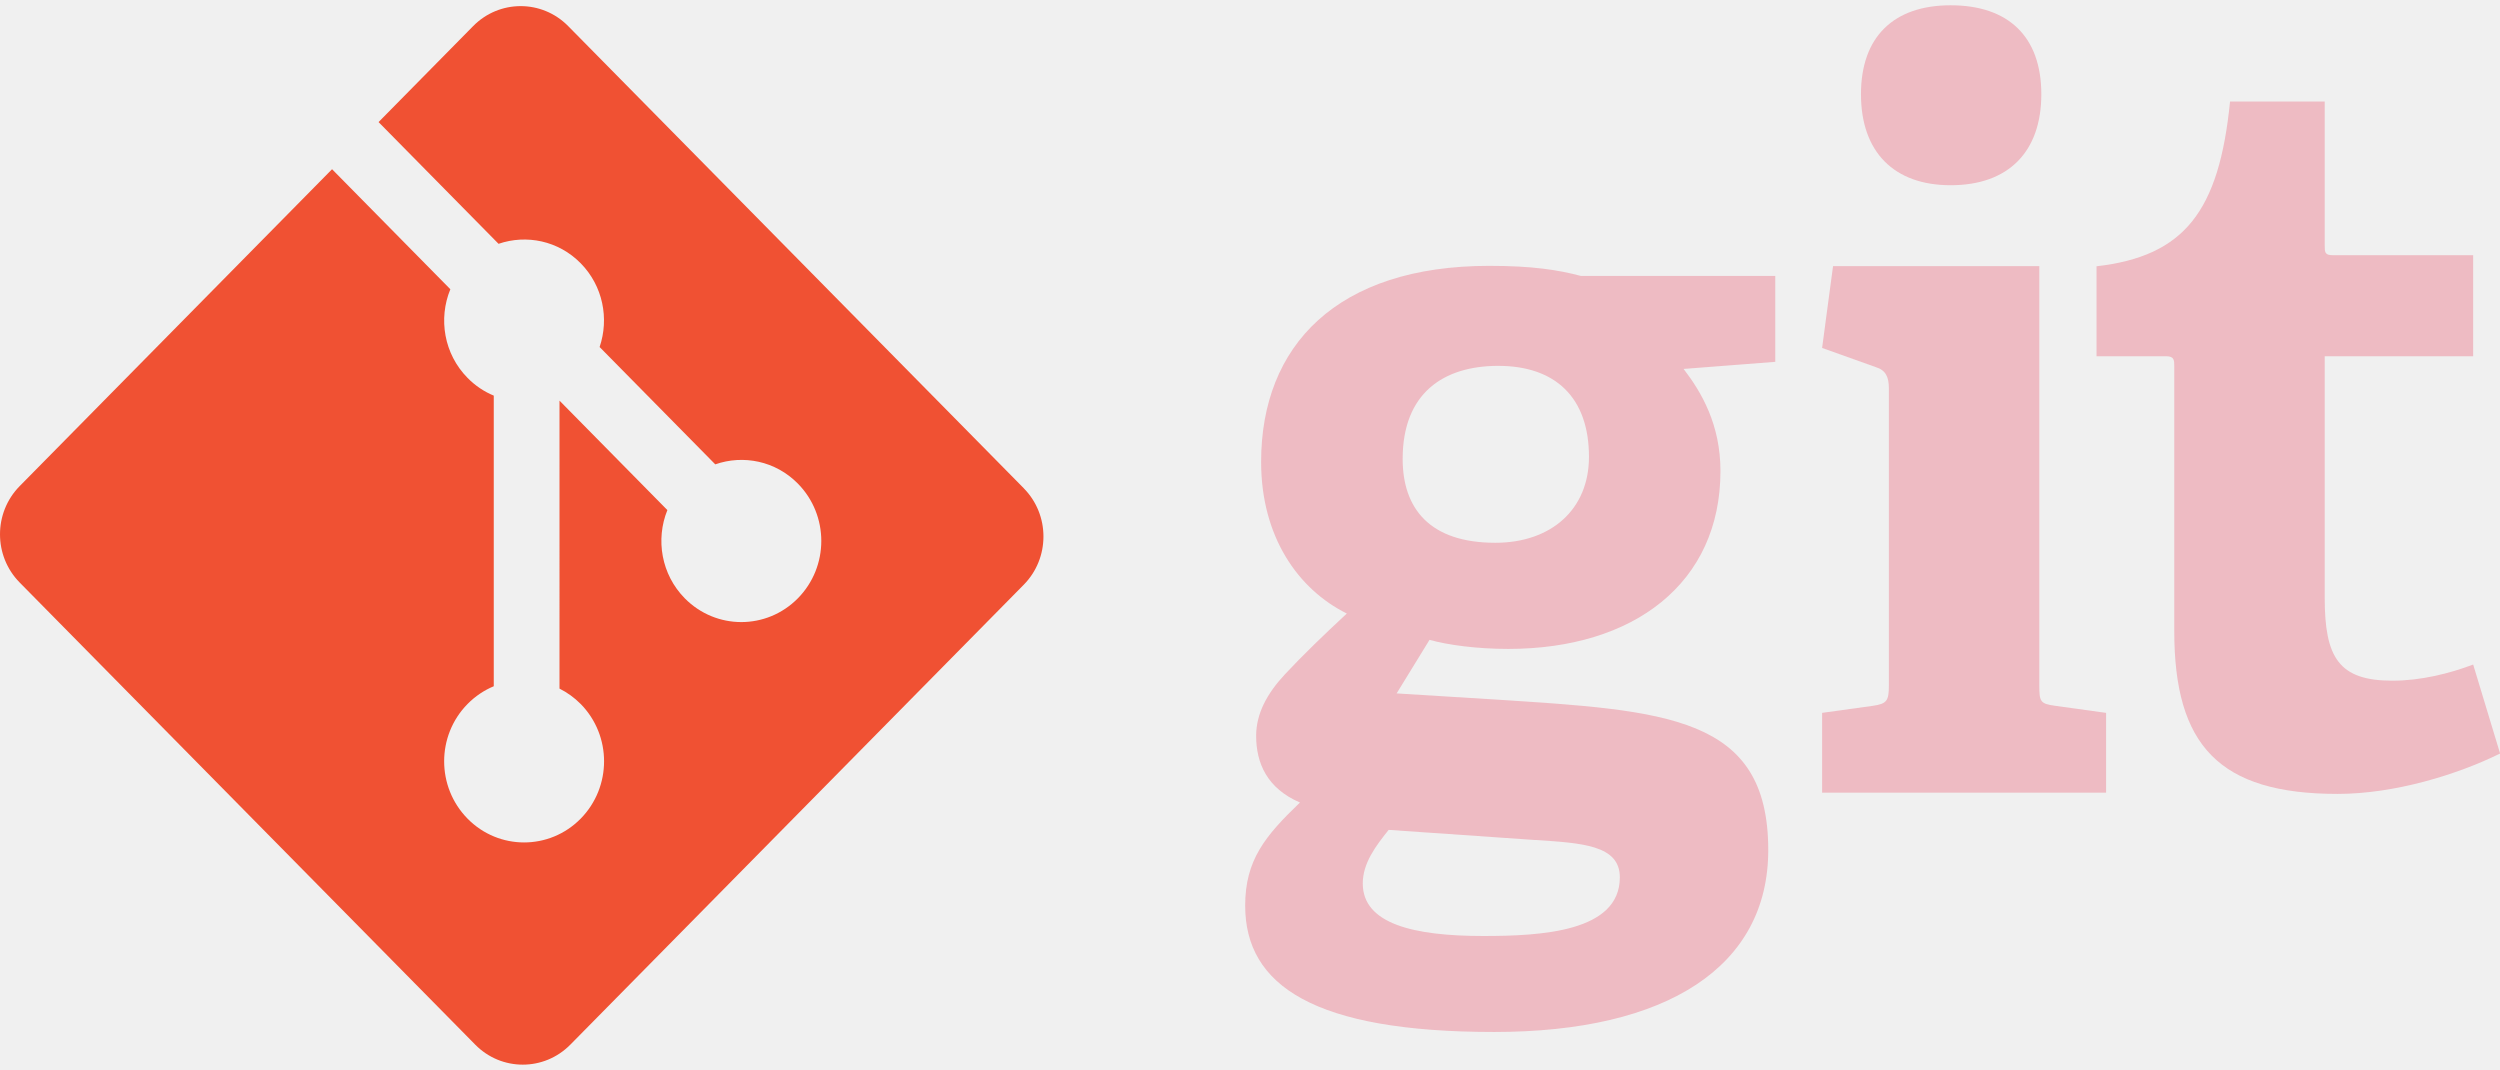
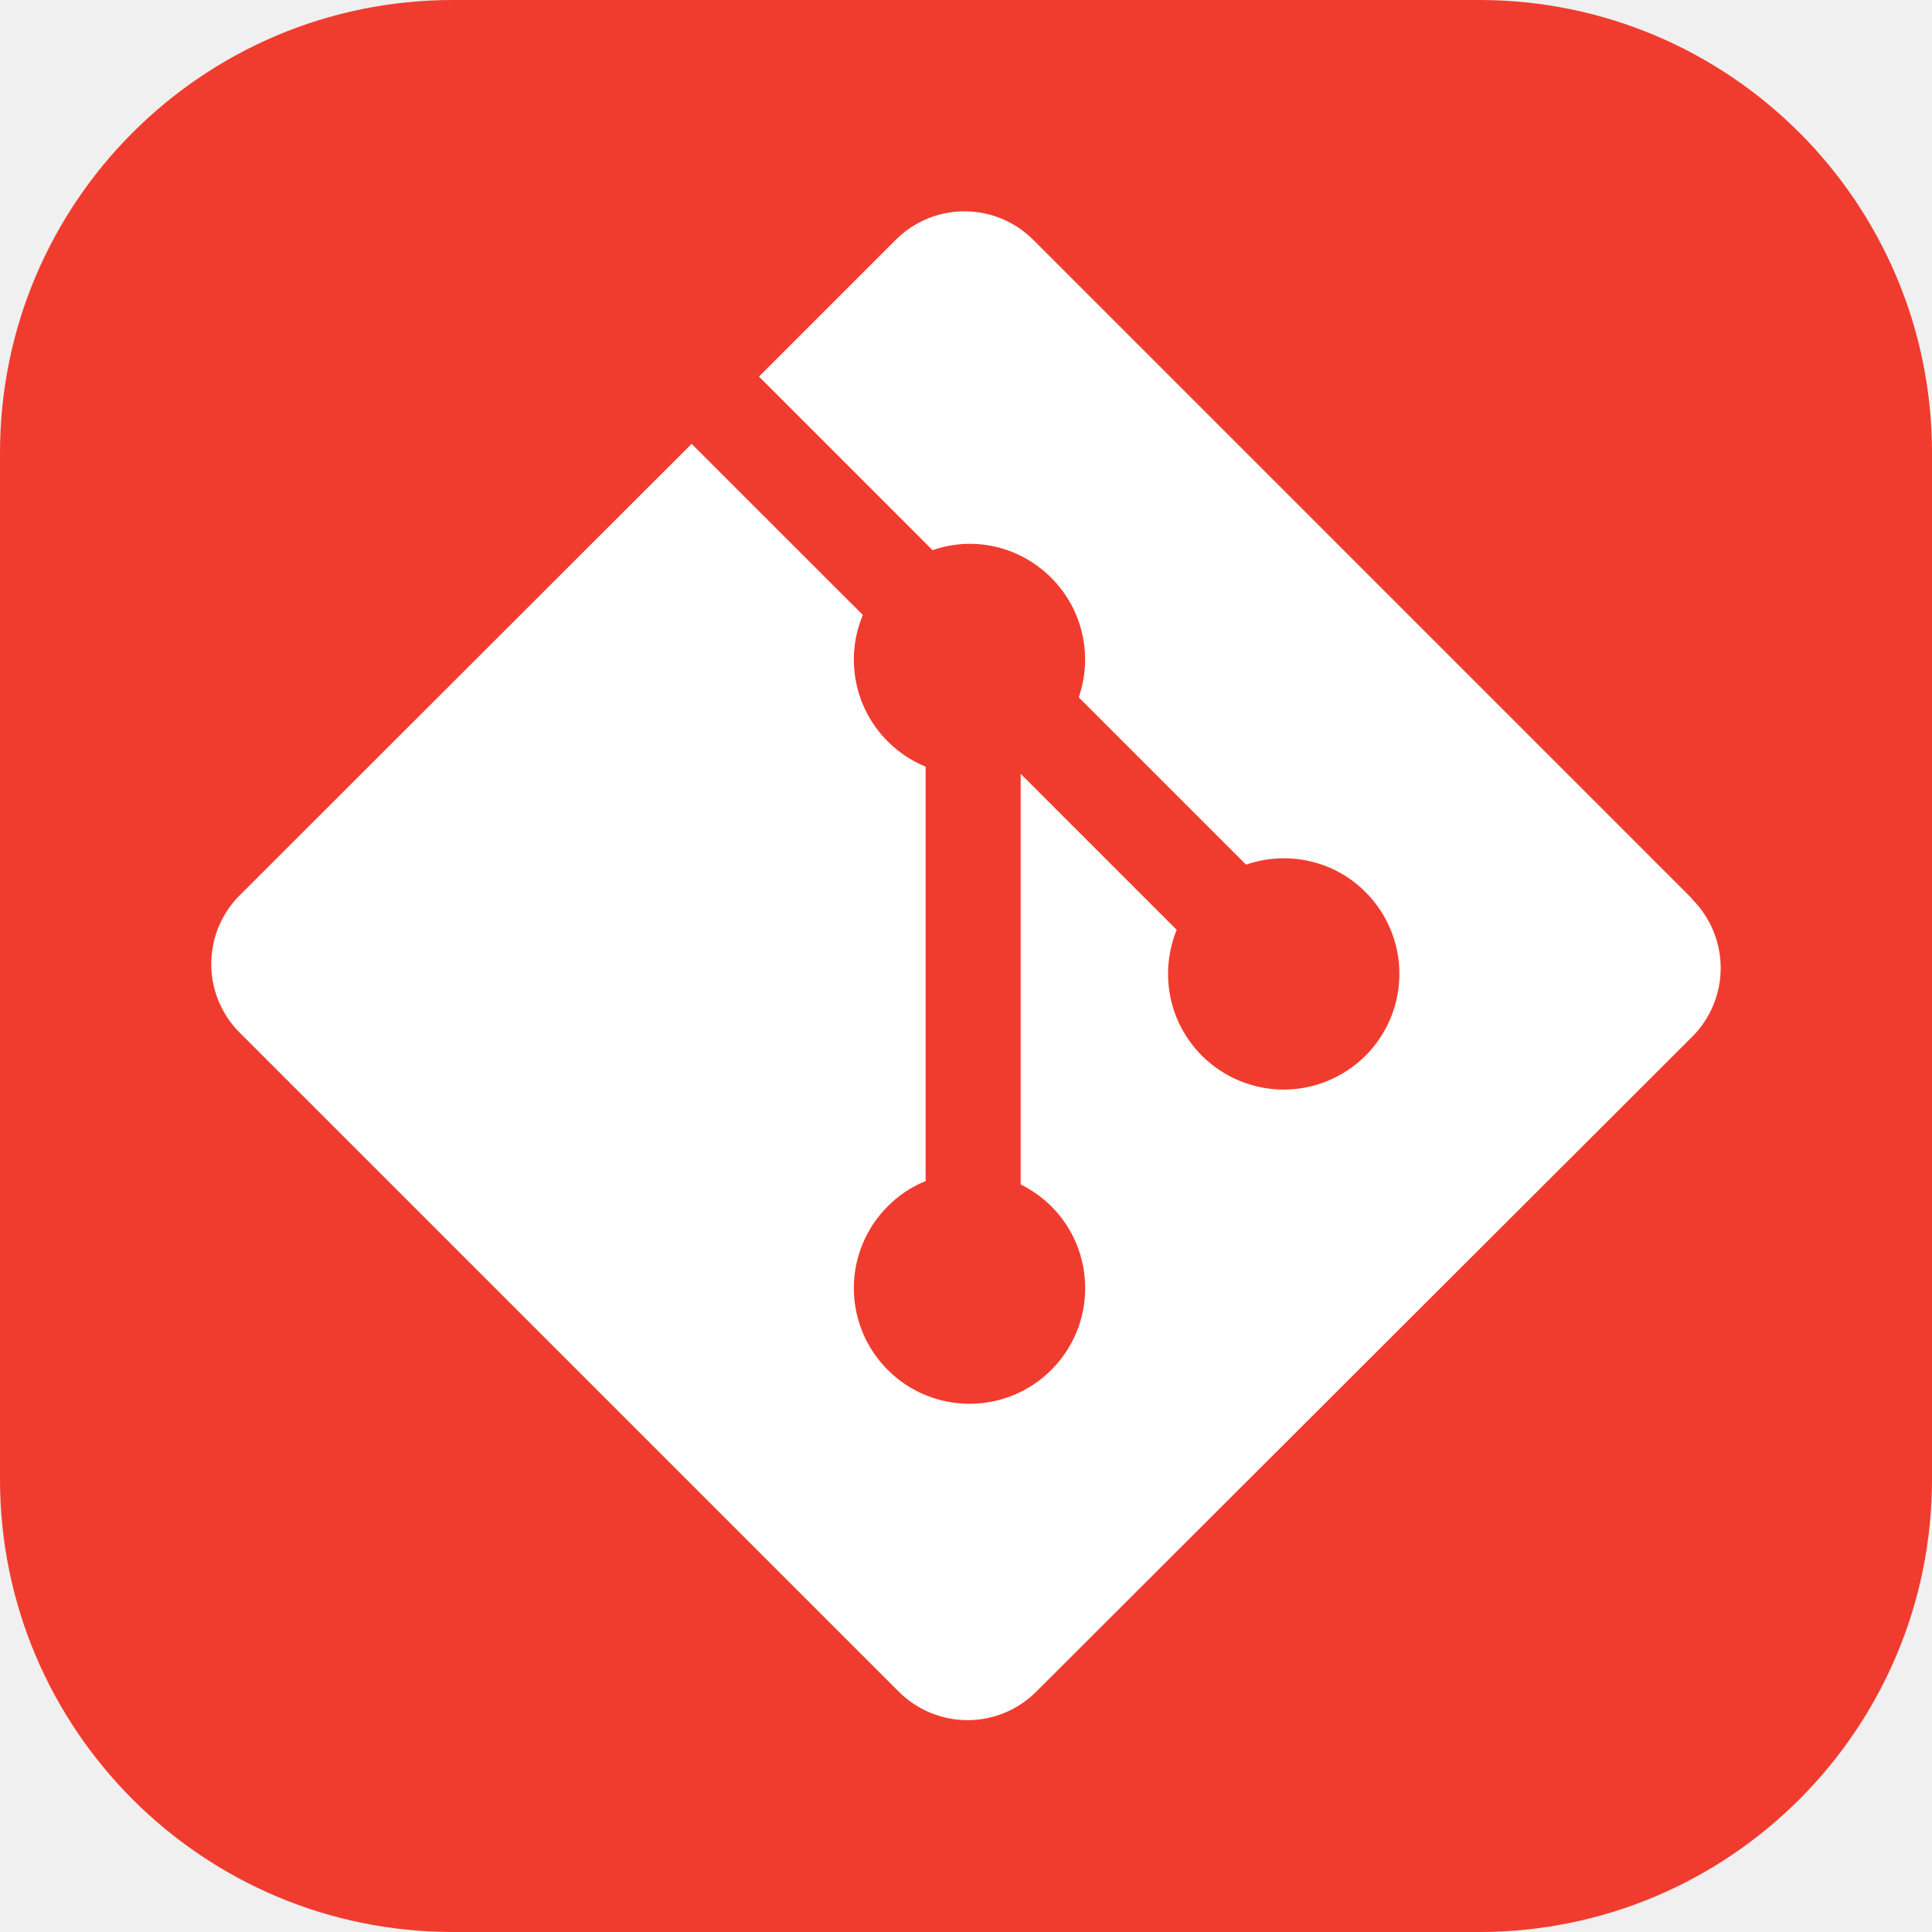
- <svg xmlns="http://www.w3.org/2000/svg" width="236" height="101" fill="none" viewBox="0 0 236 101">
-   <g clip-path="url(#clip0)">
-     <path fill="#eebbc3" d="M141.439 34.537C136.265 34.537 132.411 37.115 132.411 43.319 132.411 47.993 134.951 51.238 141.161 51.238 146.424 51.238 149.999 48.092 149.999 43.126 149.999 37.498 146.8 34.538 141.439 34.538V34.537zM131.09 78.341C129.865 79.865 128.645 81.485 128.645 83.397 128.645 87.211 133.439 88.358 140.025 88.358 145.481 88.358 152.912 87.971 152.912 82.825 152.912 79.767 149.337 79.577 144.819 79.29L131.089 78.341H131.09zM158.931 34.826C160.621 37.021 162.411 40.075 162.411 44.465 162.411 55.056 154.227 61.258 142.379 61.258 139.366 61.258 136.638 60.877 134.947 60.401L131.842 65.457 141.058 66.028C157.332 67.08 166.923 67.558 166.923 80.245 166.923 91.221 157.425 97.419 141.058 97.419 124.034 97.419 117.545 93.03 117.545 85.492 117.545 81.197 119.426 78.912 122.718 75.758 119.613 74.427 118.58 72.043 118.58 69.465 118.58 67.364 119.613 65.457 121.309 63.642 123.002 61.831 124.882 60.016 127.14 57.917 122.531 55.627 119.05 50.665 119.05 43.603 119.05 32.632 126.2 25.096 140.587 25.096 144.633 25.096 147.08 25.474 149.243 26.05H167.585V34.158L158.931 34.827" />
-     <path fill="#eebbc3" d="M184.141 17.486C178.779 17.486 175.676 14.335 175.676 8.894 175.676 3.459 178.779.499 184.141.499 189.597.499 192.701 3.459 192.701 8.894 192.701 14.334 189.597 17.486 184.141 17.486zM172.006 74.829V67.294L176.805 66.628C178.122 66.435 178.309 66.151 178.309 64.716V36.663C178.309 35.616 178.028 34.945 177.084 34.661L172.006 32.846 173.04 25.12H192.512V64.717C192.512 66.246 192.603 66.435 194.017 66.629L198.815 67.295V74.829H172.005" />
-     <path fill="#eebbc3" d="M236.009 71.131C231.962 73.132 226.038 74.945 220.674 74.945 209.482 74.945 205.251 70.37 205.251 59.583V34.585C205.251 34.014 205.251 33.63 204.495 33.63H197.912V25.138C206.192 24.182 209.481 19.982 210.516 9.582H219.453V23.136C219.453 23.801 219.453 24.09 220.206 24.09H233.467V33.63H219.453V56.434C219.453 62.065 220.772 64.257 225.848 64.257 228.485 64.257 231.209 63.592 233.467 62.732L236.009 71.131" />
-     <path fill="#f05133" d="M96.644 46.09 53.635 2.463C51.16-.05 47.144-.05 44.666 2.463L35.736 11.524 47.063 23.016C49.697 22.114 52.715 22.718 54.813 24.848 56.923 26.99 57.514 30.078 56.603 32.759L67.521 43.835C70.163 42.911 73.21 43.508 75.319 45.652 78.268 48.642 78.268 53.488 75.319 56.48 72.37 59.472 67.593 59.472 64.642 56.48 62.425 54.228 61.877 50.923 63 48.152L52.818 37.822 52.817 65.005C53.536 65.366 54.214 65.848 54.813 66.453 57.761 69.443 57.761 74.288 54.813 77.284 51.864 80.274 47.085 80.274 44.14 77.284 41.191 74.289 41.191 69.444 44.14 66.453 44.868 65.715 45.711 65.157 46.611 64.782V37.347C45.711 36.974 44.869 36.42 44.139 35.676 41.906 33.412 41.368 30.087 42.513 27.305L31.346 15.974 1.858 45.888C-.619 48.403-.619 52.478 1.858 54.991L44.865 98.618C47.341 101.131 51.357 101.131 53.836 98.618L96.644 55.197C99.121 52.683 99.121 48.607 96.644 46.094" />
+ <svg xmlns="http://www.w3.org/2000/svg" width="1em" height="1em" viewBox="0 0 256 256">
+   <g fill="none">
+     <rect width="256" height="256" fill="#f03c2e" rx="60" />
+     <g clip-path="url(#skillIconsGit0)">
+       <path fill="#fff" d="m224.225 119.094l-87.319-87.319a12.87 12.87 0 0 0-14.035-2.793a12.9 12.9 0 0 0-4.177 2.793L100.569 49.9l23 23c5.35-1.875 11.475-.594 15.737 3.669a15.31 15.31 0 0 1 3.631 15.831l22.169 22.169c5.363-1.85 11.55-.657 15.831 3.637a15.32 15.32 0 0 1 3.321 16.706a15.333 15.333 0 0 1-20.029 8.293c-1.86-.771-3.55-1.9-4.973-3.324c-4.5-4.5-5.612-11.125-3.337-16.669l-20.675-20.675v54.407a15.6 15.6 0 0 1 4.062 2.9a15.326 15.326 0 0 1-21.675 21.675a15.32 15.32 0 0 1-3.326-16.704a15.3 15.3 0 0 1 3.326-4.971c1.481-1.475 3.125-2.594 5.019-3.344v-54.913a15.2 15.2 0 0 1-5.019-3.343a15.315 15.315 0 0 1-3.3-16.757L91.644 58.814l-59.875 59.812a12.88 12.88 0 0 0-2.795 14.04a12.9 12.9 0 0 0 2.795 4.179l87.325 87.312a12.9 12.9 0 0 0 4.177 2.793a12.9 12.9 0 0 0 9.858 0a12.9 12.9 0 0 0 4.177-2.793l86.919-86.781a12.88 12.88 0 0 0 3.776-9.109a12.88 12.88 0 0 0-3.776-9.11" />
+     </g>
+     <defs>
+       <clipPath id="skillIconsGit0">
+         <path fill="#fff" d="M28 28h200v200H28z" />
+       </clipPath>
+     </defs>
  </g>
-   <defs>
-     <clipPath id="clip0">
-       <path d="M0 0h236v1e2H0z" fill="#fff" transform="translate(0 0.5)" />
-     </clipPath>
-   </defs>
</svg>
